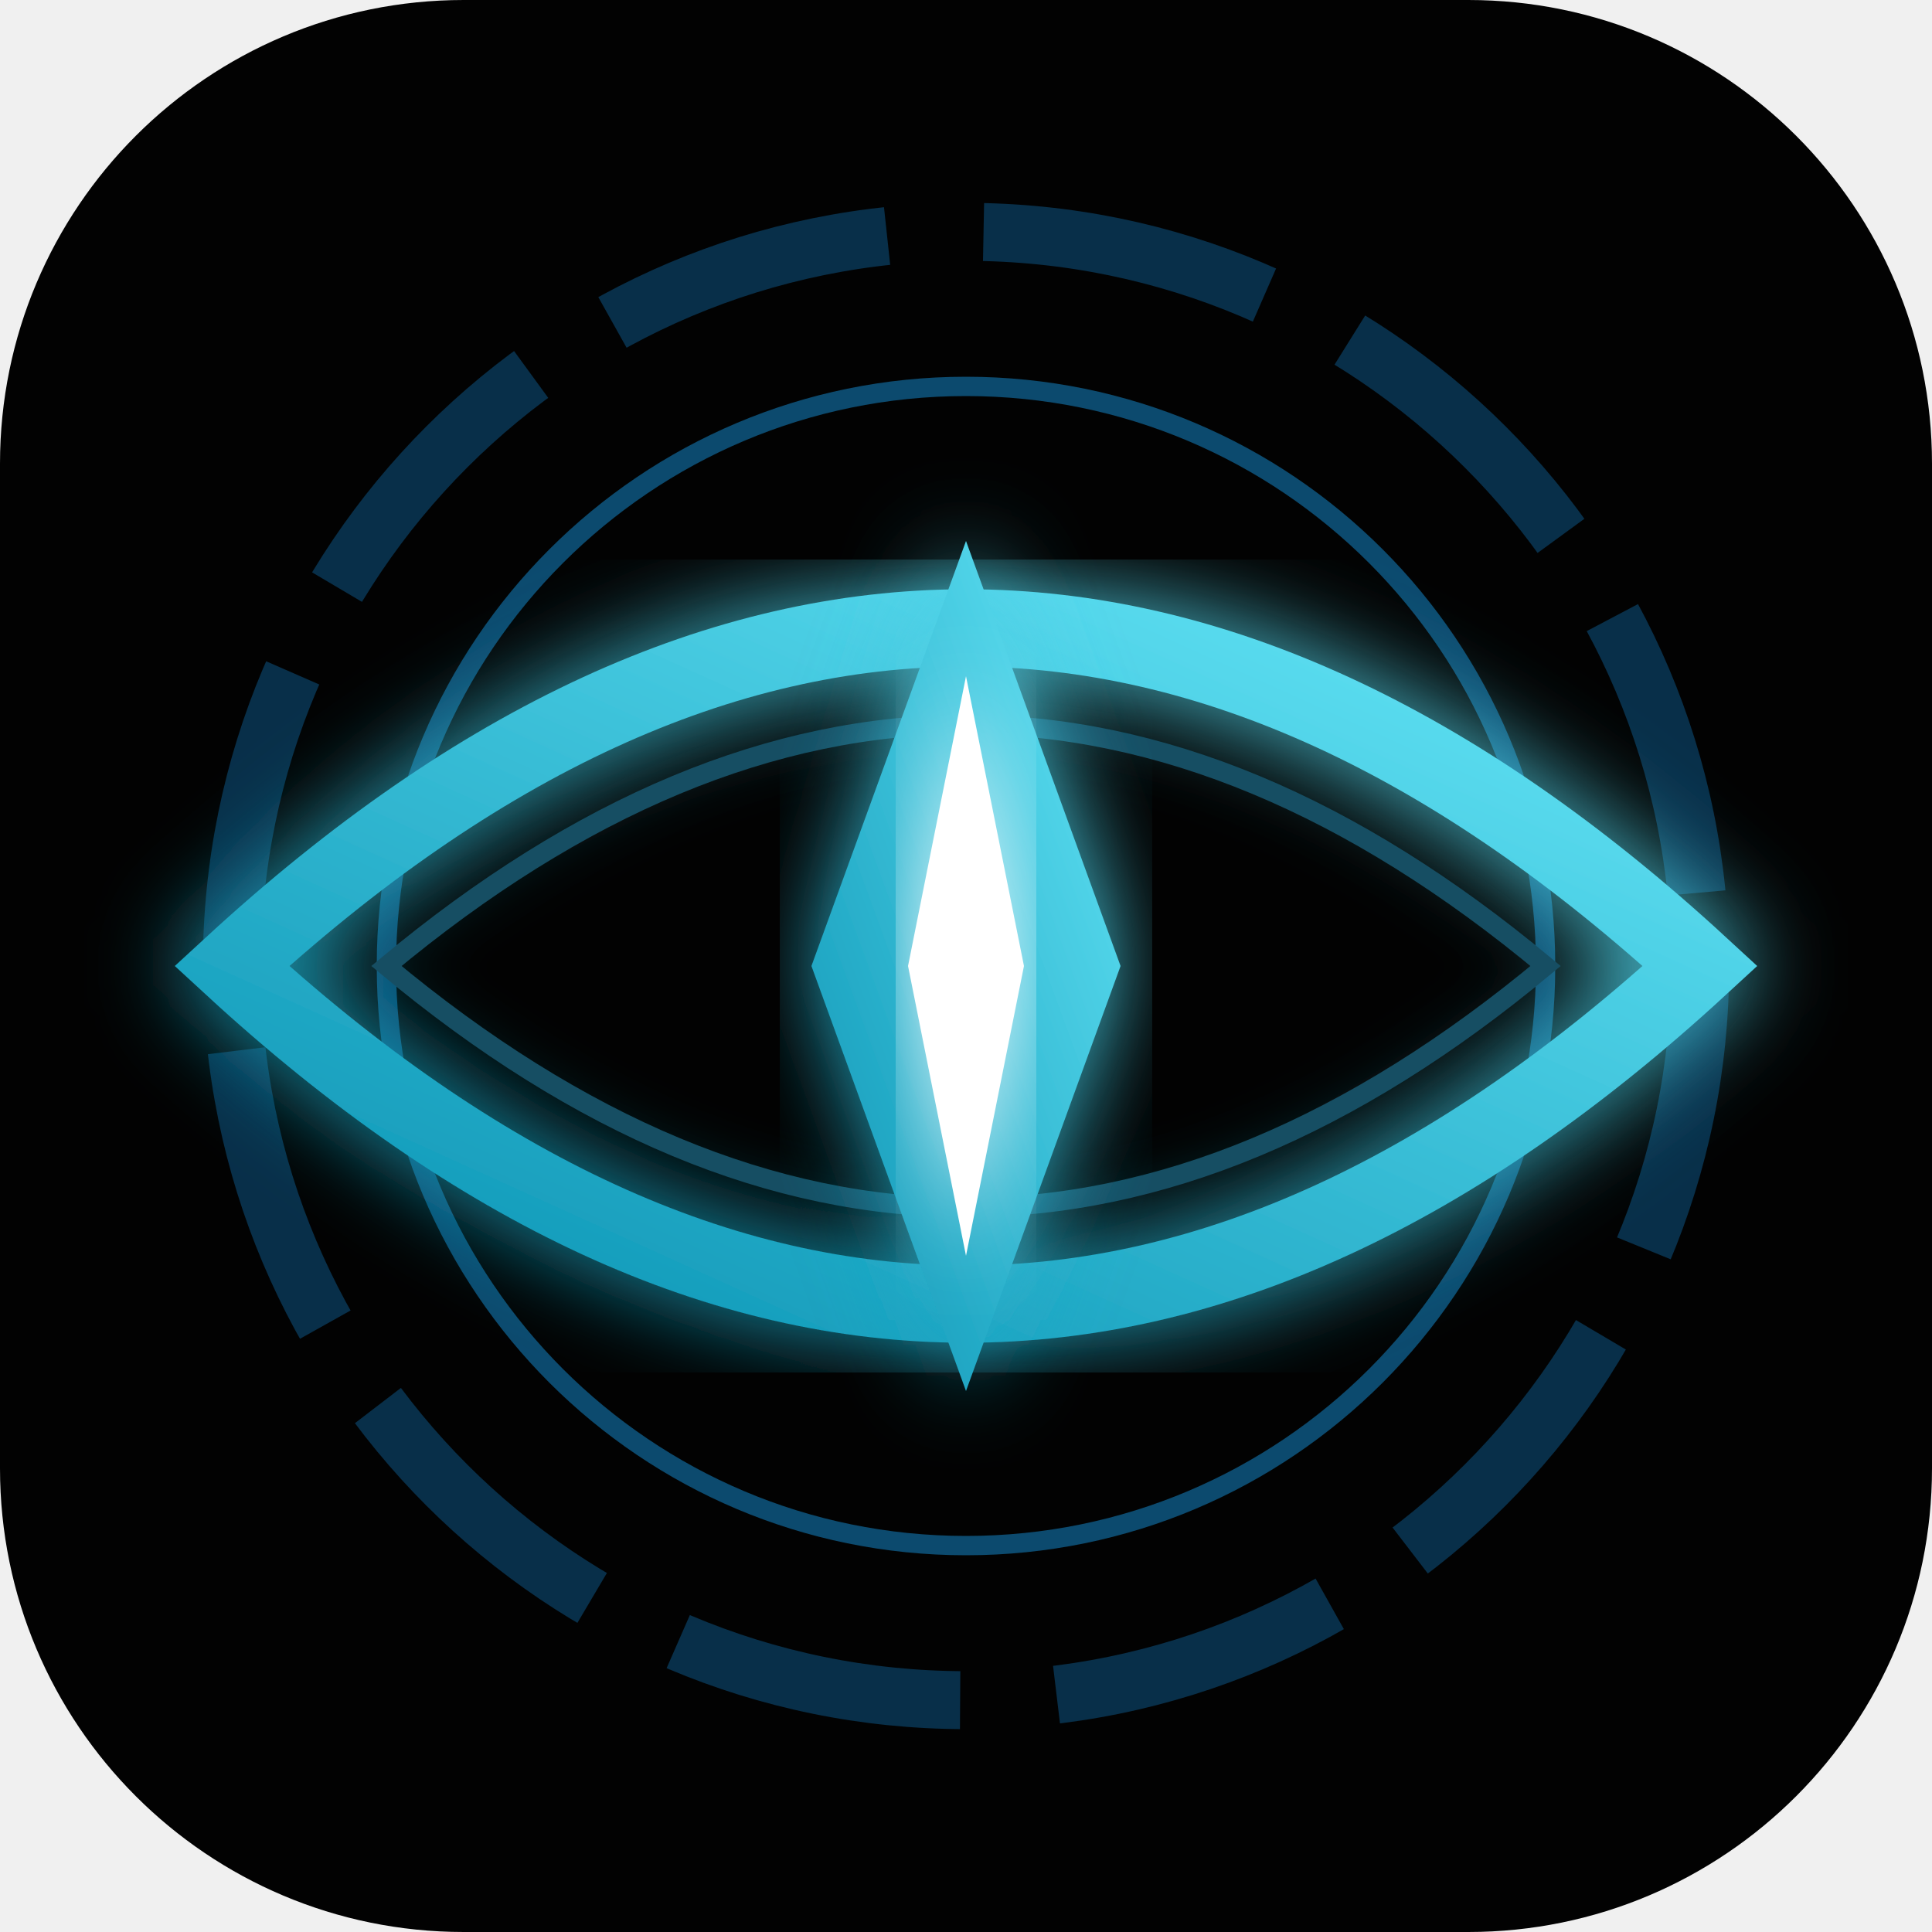
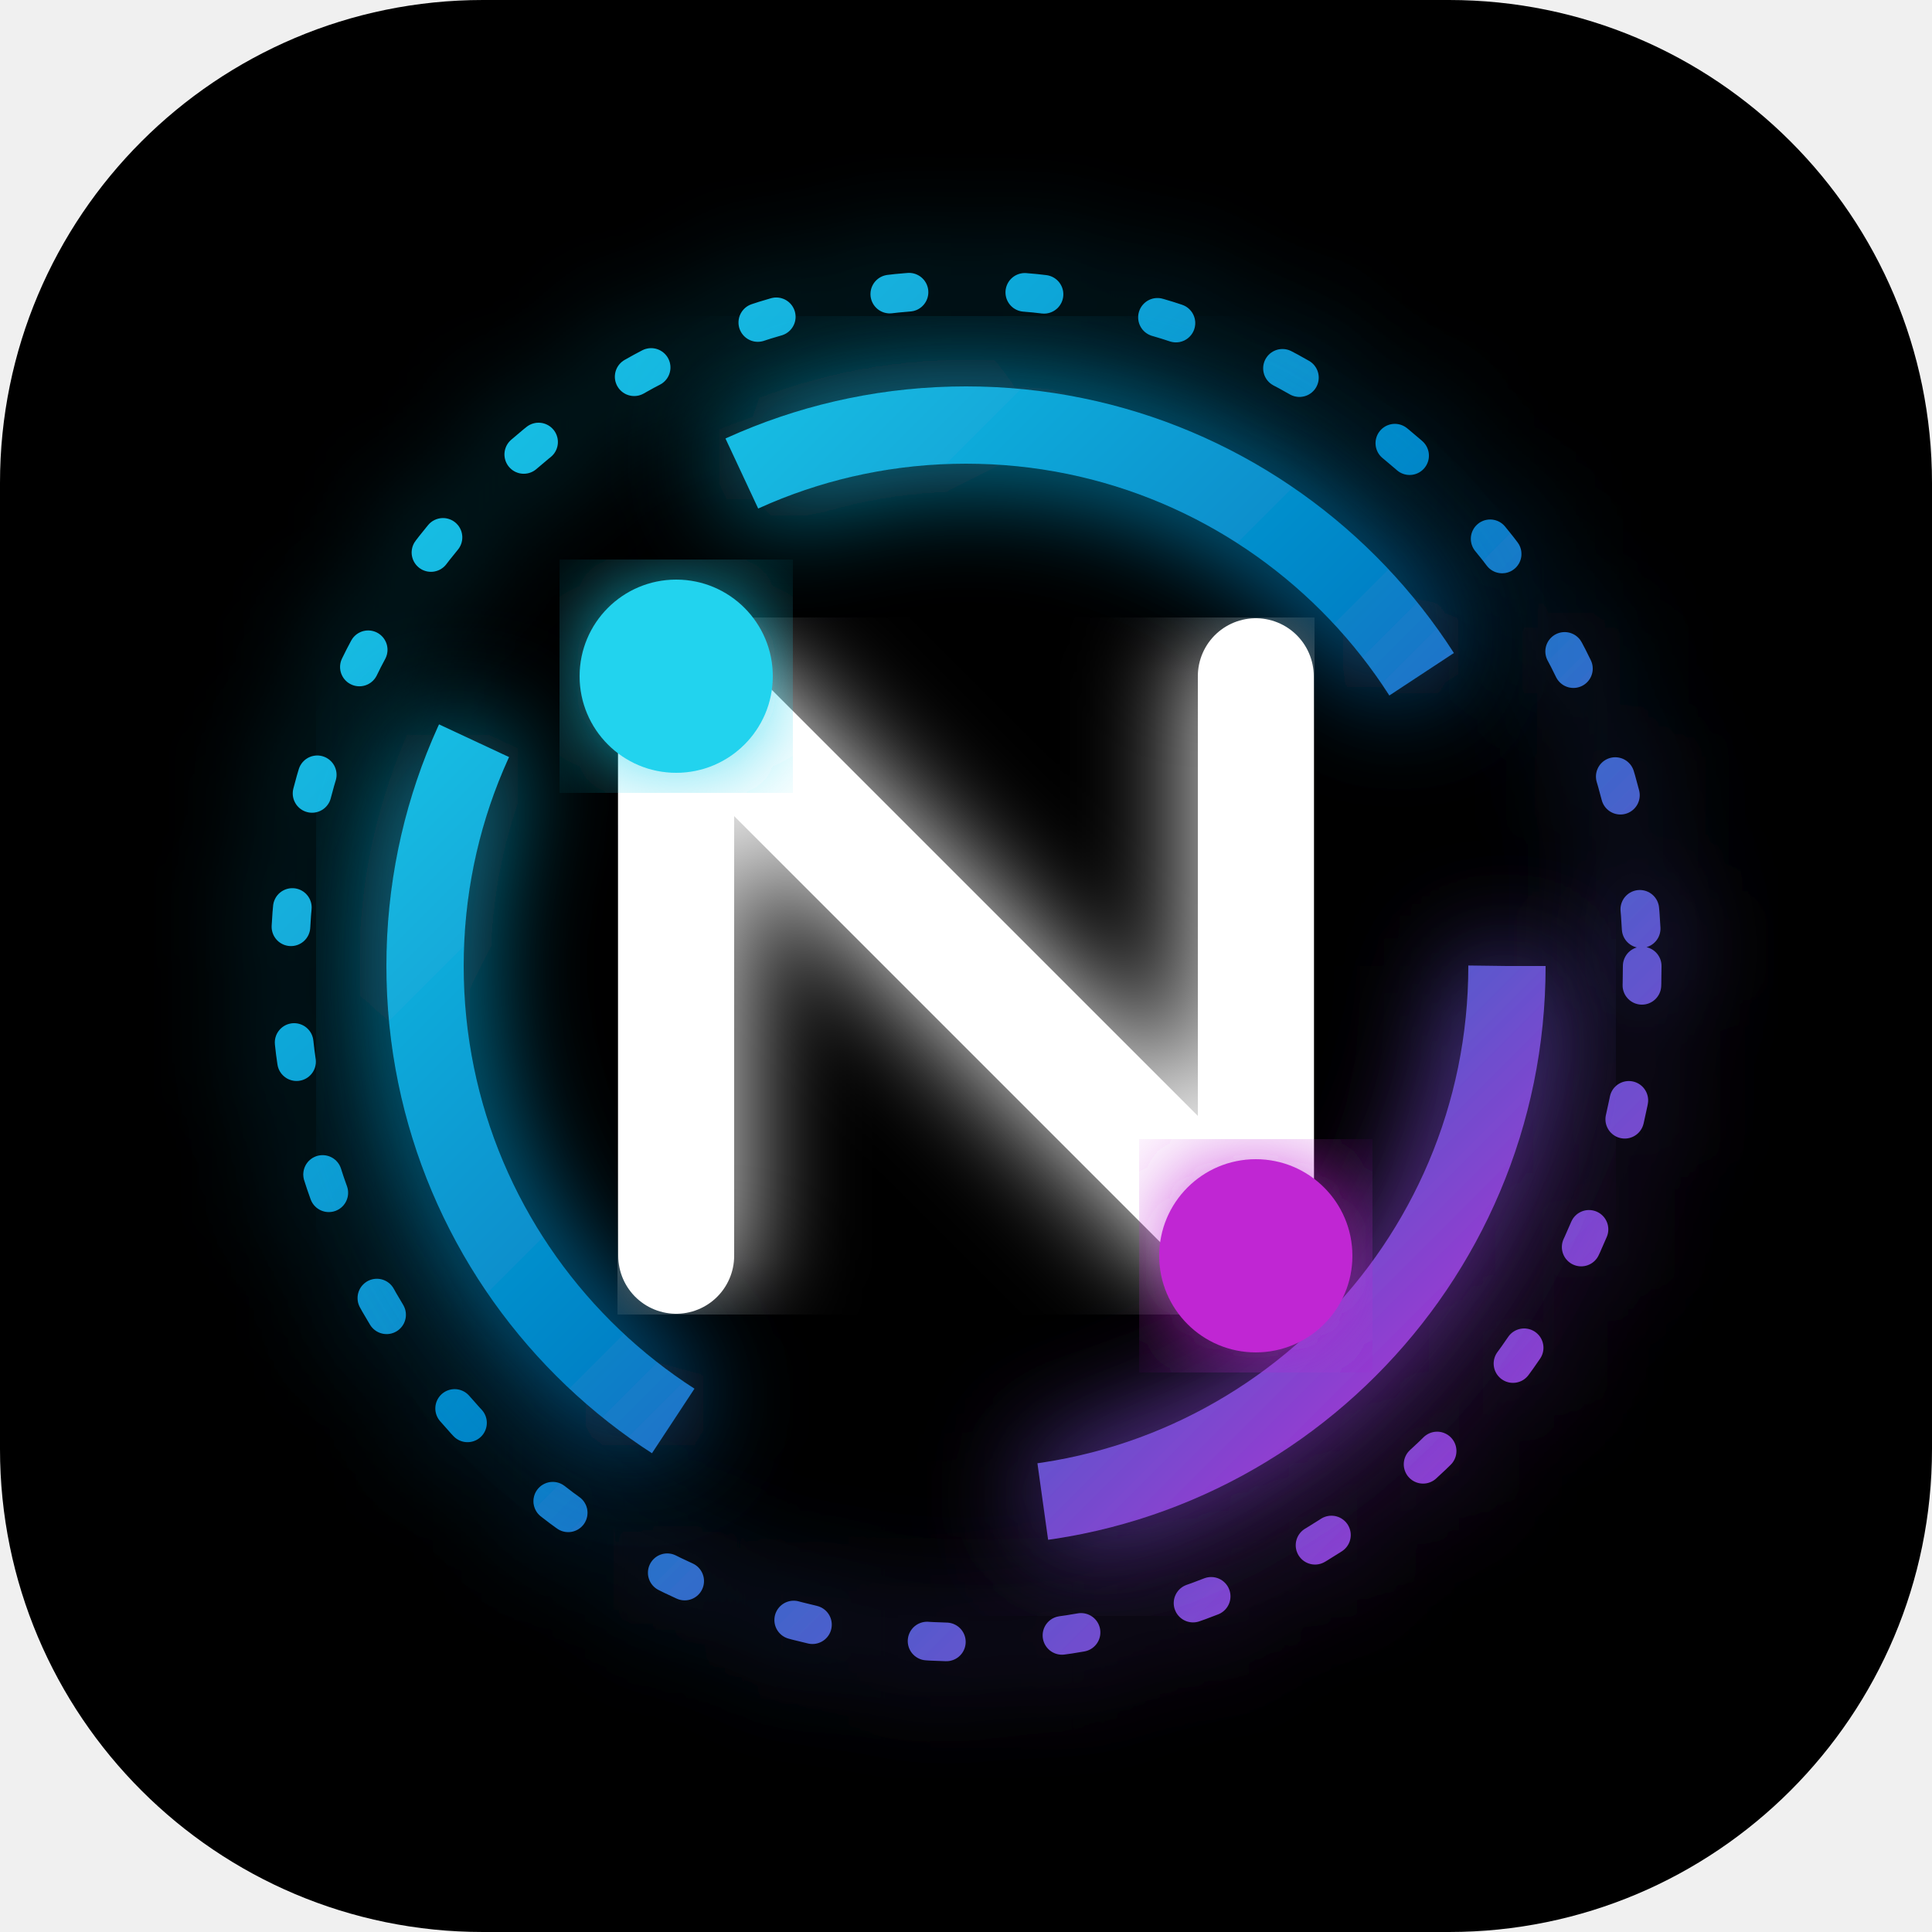
<svg xmlns="http://www.w3.org/2000/svg" viewBox="0 0 100 100">
  <defs>
-     <linearGradient id="gradCyan" x1="0%" y1="100%" x2="100%" y2="0%">
-       <stop offset="0%" stop-color="#0891b2" />
-       <stop offset="100%" stop-color="#67e8f9" />
+     <linearGradient id="gradCyan" x1="0%" y1="0%" x2="100%" y2="100%">
+       <stop offset="0%" stop-color="#22d3ee" />
+       <stop offset="50%" stop-color="#0284c7" />
+       <stop offset="100%" stop-color="#c026d3" />
    </linearGradient>
    <filter id="glowCyan">
-       <feGaussianBlur stdDeviation="2.5" result="blur" />
-       <feComposite in="SourceGraphic" in2="blur" operator="over" />
+       <feGaussianBlur stdDeviation="3" result="blur" />
+       <feMerge>
+         <feMergeNode in="blur" />
+         <feMergeNode in="SourceGraphic" />
+       </feMerge>
    </filter>
  </defs>
-   <rect width="100" height="100" rx="24" fill="#020202" />
-   <circle cx="50" cy="50" r="38" fill="none" stroke="#082f49" stroke-width="3" stroke-dasharray="15 5" />
-   <circle cx="50" cy="50" r="30" fill="none" stroke="#0c4a6e" stroke-width="1" />
-   <path d="M 12 50 Q 50 15 88 50 Q 50 85 12 50 Z" fill="none" stroke="url(#gradCyan)" stroke-width="4" filter="url(#glowCyan)" />
-   <path d="M 20 50 Q 50 25 80 50 Q 50 75 20 50 Z" fill="none" stroke="#164e63" stroke-width="1" />
-   <polygon points="50,28 58,50 50,72 42,50" fill="url(#gradCyan)" filter="url(#glowCyan)" />
-   <polygon points="50,35 53,50 50,65 47,50" fill="#ffffff" filter="url(#glowCyan)" />
+   <rect width="100" height="100" rx="25" fill="#000000" />
+   <circle cx="50" cy="50" r="35" fill="none" stroke="url(#gradCyan)" stroke-width="2" stroke-dasharray="1 6" stroke-linecap="round" filter="url(#glowCyan)" />
+   <circle cx="50" cy="50" r="28" fill="none" stroke="url(#gradCyan)" stroke-width="4" stroke-dasharray="40 20" filter="url(#glowCyan)" />
+   <path d="M 35 65 L 35 35 L 65 65 L 65 35" fill="none" stroke="#ffffff" stroke-width="6" stroke-linejoin="round" stroke-linecap="round" filter="url(#glowCyan)" />
+   <circle cx="35" cy="35" r="5" fill="#22d3ee" filter="url(#glowCyan)" />
+   <circle cx="65" cy="65" r="5" fill="#c026d3" filter="url(#glowCyan)" />
</svg>
